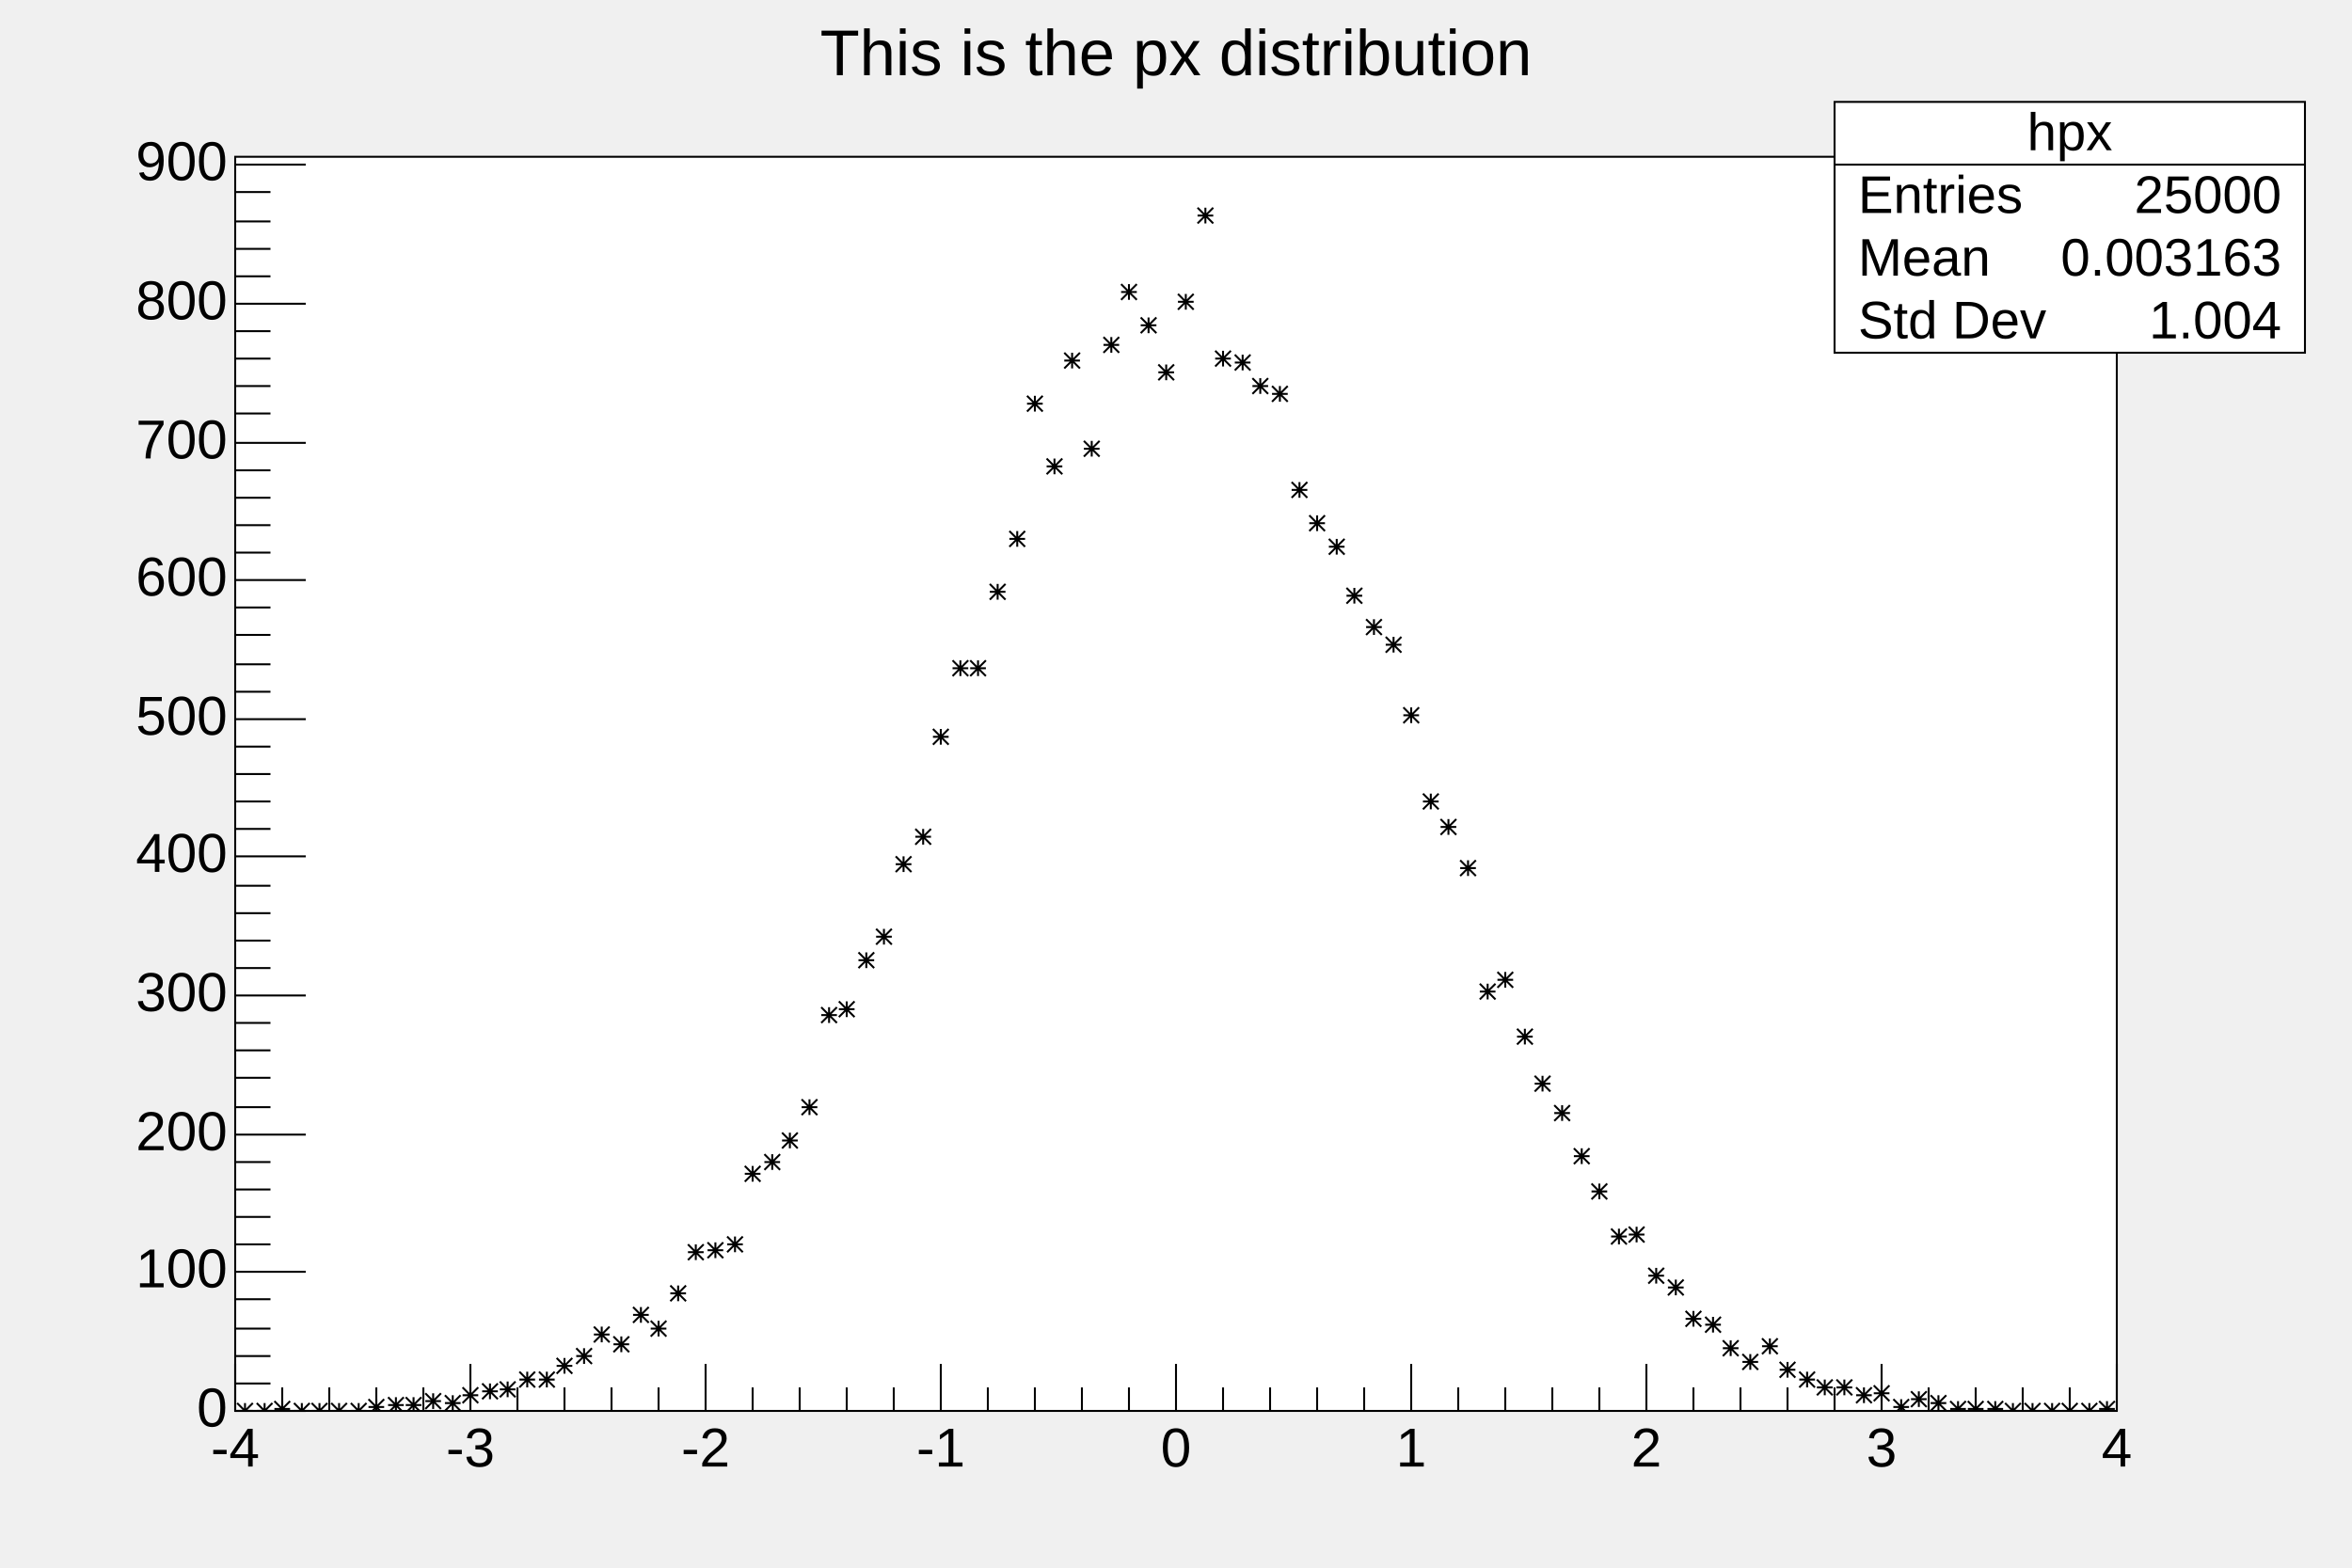
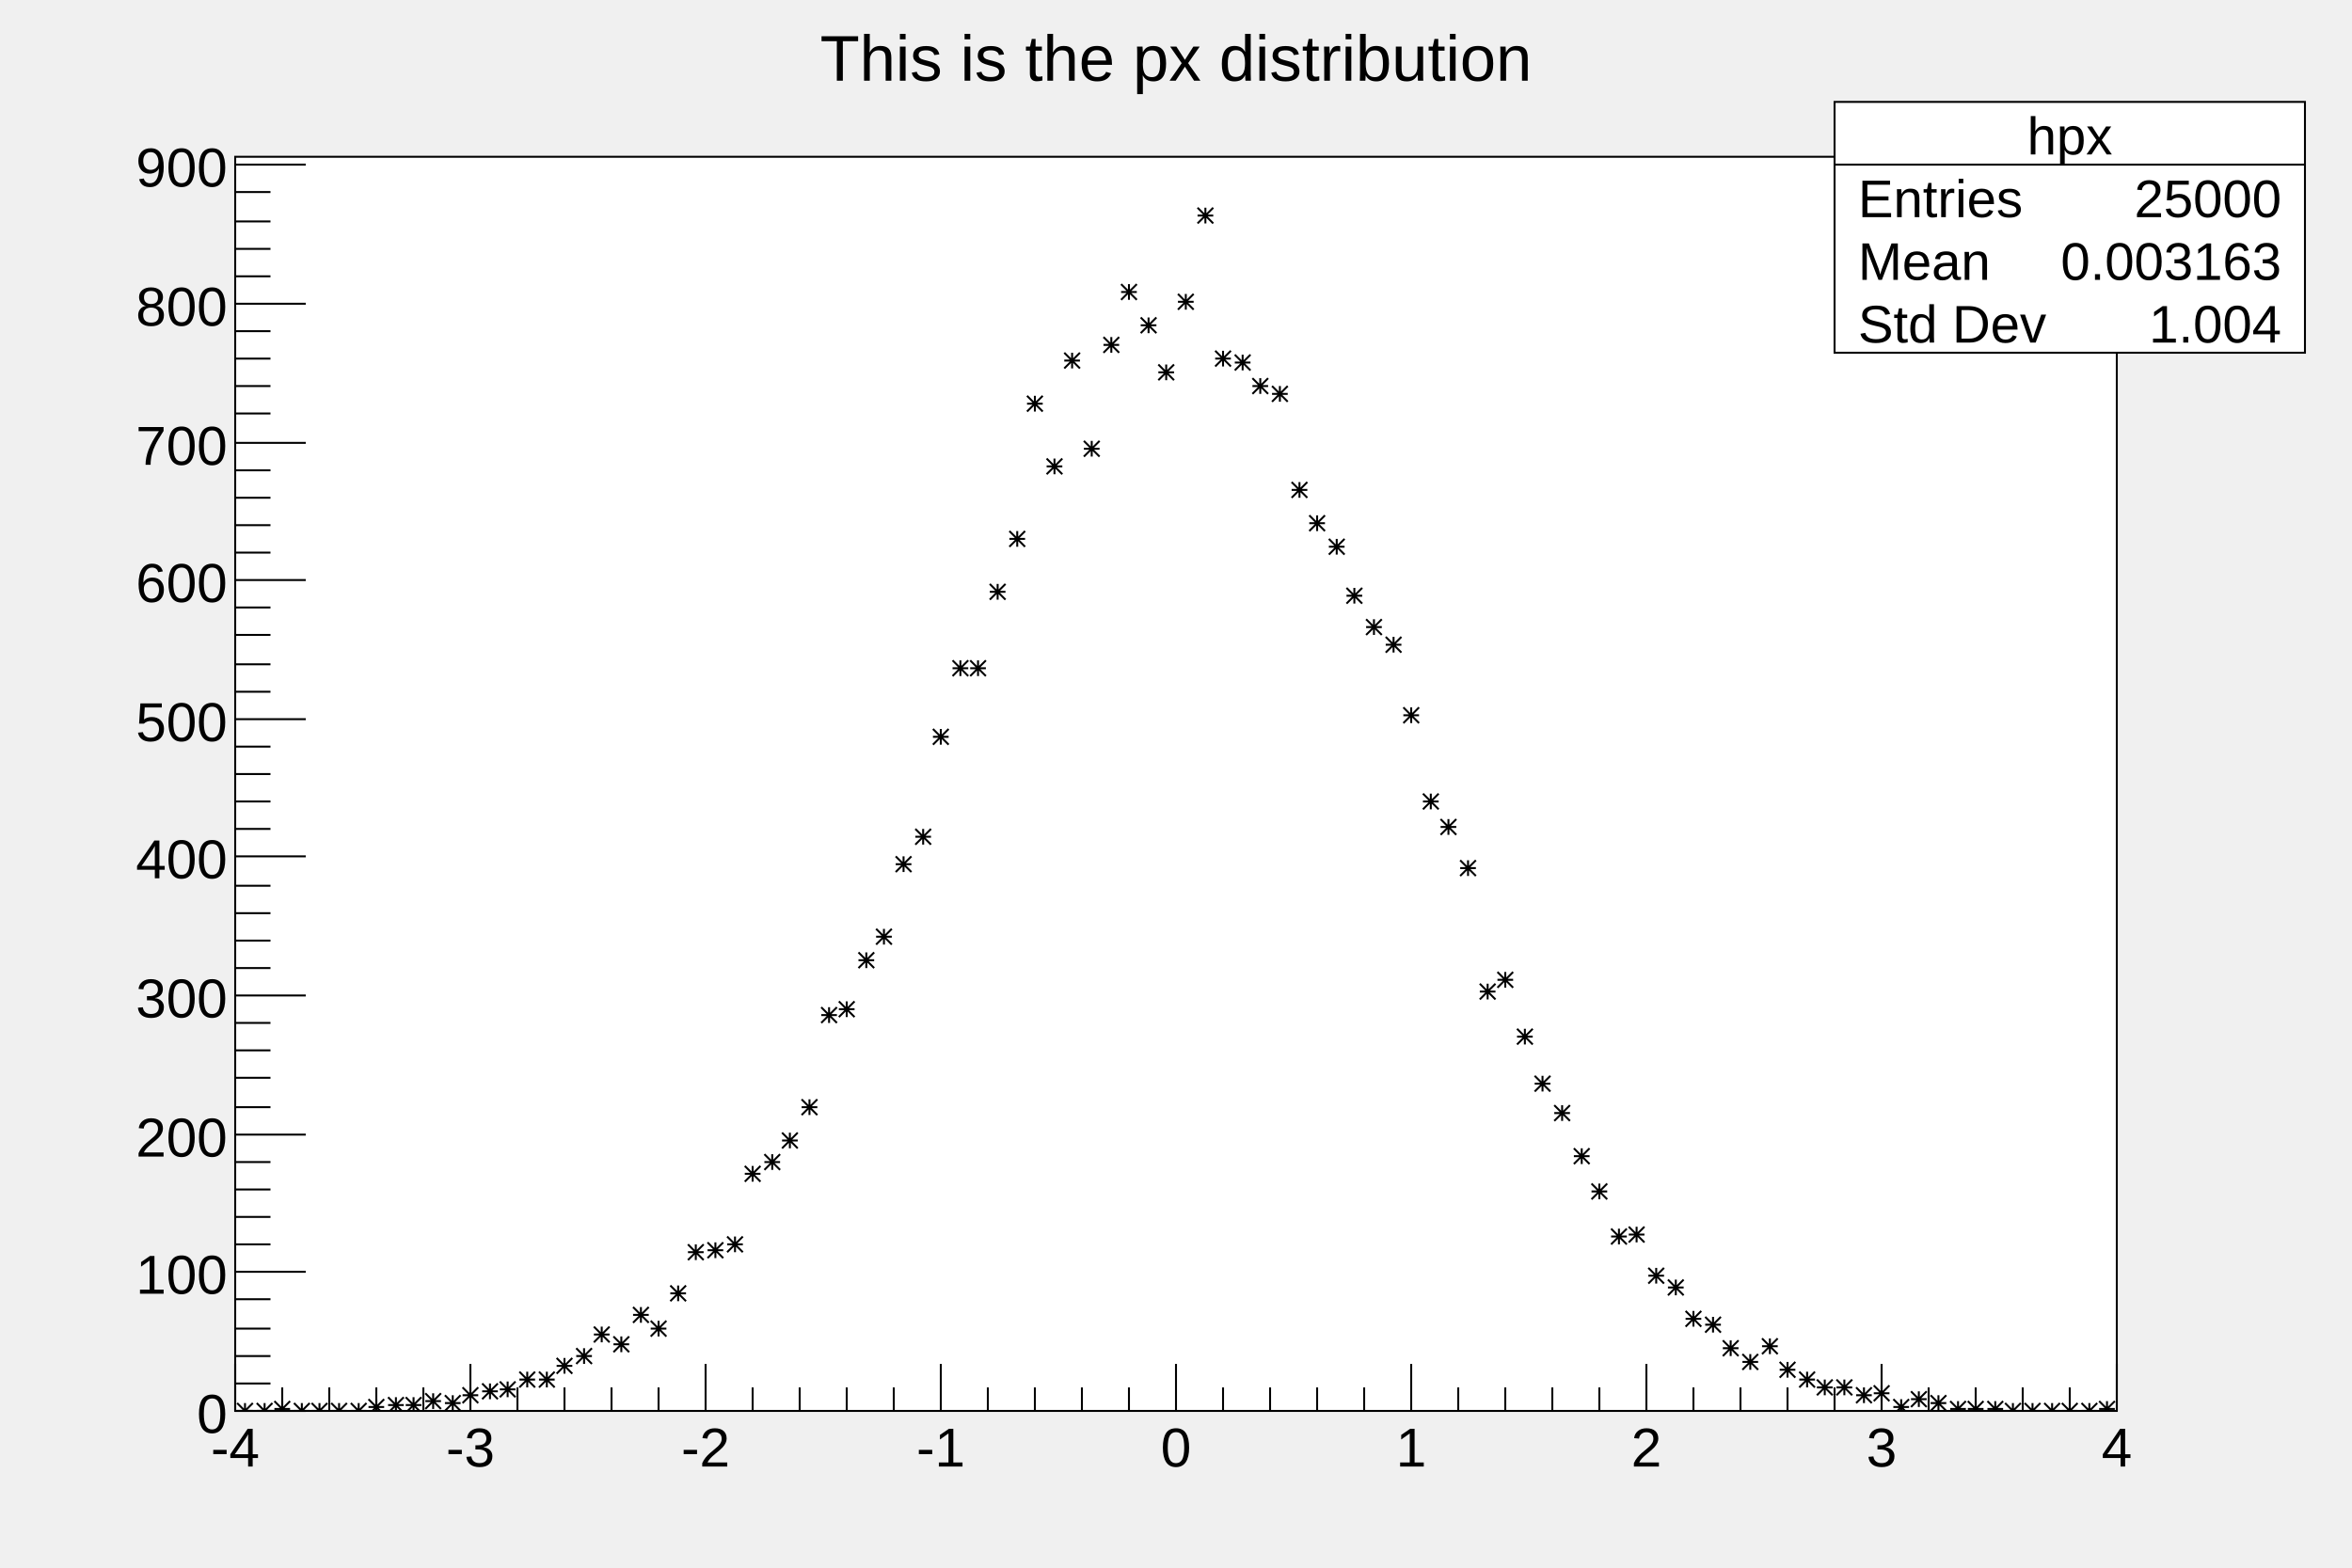
<svg xmlns="http://www.w3.org/2000/svg" viewBox="0 0 1200 800" preserveAspectRatio="none" width="1200" height="800">
  <rect x="0" y="0" width="1200" height="800" style="fill: none;" />
  <g>
    <g transform="translate(120,80)">
      <rect x="0" y="0" width="960" height="640" style="fill: white; stroke: black; stroke-width: 1;" />
      <svg x="0" y="0" overflow="hidden" width="960" height="640" viewBox="0 0 960 640">
        <g objname="hpx" objtype="TH1F">
          <path d="M1,636l8,8m0,-8l-8,8m0,-4h8m-4,-4v8M11,636l8,8m0,-8l-8,8m0,-4h8m-4,-4v8M20,635l8,8m0,-8l-8,8m0,-4h8m-4,-4v8M30,636l8,8m0,-8l-8,8m0,-4h8m-4,-4v8M39,636l8,8m0,-8l-8,8m0,-4h8m-4,-4v8M49,636l8,8m0,-8l-8,8m0,-4h8m-4,-4v8M59,636l8,8m0,-8l-8,8m0,-4h8m-4,-4v8M68,634l8,8m0,-8l-8,8m0,-4h8m-4,-4v8M78,633l8,8m0,-8l-8,8m0,-4h8m-4,-4v8M87,633l8,8m0,-8l-8,8m0,-4h8m-4,-4v8M97,631l8,8m0,-8l-8,8m0,-4h8m-4,-4v8M107,632l8,8m0,-8l-8,8m0,-4h8m-4,-4v8M116,628l8,8m0,-8l-8,8m0,-4h8m-4,-4v8M126,626l8,8m0,-8l-8,8m0,-4h8m-4,-4v8M135,625l8,8m0,-8l-8,8m0,-4h8m-4,-4v8M145,620l8,8m0,-8l-8,8m0,-4h8m-4,-4v8M155,620l8,8m0,-8l-8,8m0,-4h8m-4,-4v8M164,613l8,8m0,-8l-8,8m0,-4h8m-4,-4v8M174,608l8,8m0,-8l-8,8m0,-4h8m-4,-4v8M183,597l8,8m0,-8l-8,8m0,-4h8m-4,-4v8M193,602l8,8m0,-8l-8,8m0,-4h8m-4,-4v8M203,587l8,8m0,-8l-8,8m0,-4h8m-4,-4v8M212,594l8,8m0,-8l-8,8m0,-4h8m-4,-4v8M222,576l8,8m0,-8l-8,8m0,-4h8m-4,-4v8M231,555l8,8m0,-8l-8,8m0,-4h8m-4,-4v8M241,554l8,8m0,-8l-8,8m0,-4h8m-4,-4v8M251,551l8,8m0,-8l-8,8m0,-4h8m-4,-4v8M260,515l8,8m0,-8l-8,8m0,-4h8m-4,-4v8M270,509l8,8m0,-8l-8,8m0,-4h8m-4,-4v8M279,498l8,8m0,-8l-8,8m0,-4h8m-4,-4v8M289,481l8,8m0,-8l-8,8m0,-4h8m-4,-4v8M299,434l8,8m0,-8l-8,8m0,-4h8m-4,-4v8M308,431l8,8m0,-8l-8,8m0,-4h8m-4,-4v8M318,406l8,8m0,-8l-8,8m0,-4h8m-4,-4v8M327,394l8,8m0,-8l-8,8m0,-4h8m-4,-4v8M337,357l8,8m0,-8l-8,8m0,-4h8m-4,-4v8M347,343l8,8m0,-8l-8,8m0,-4h8m-4,-4v8M356,292l8,8m0,-8l-8,8m0,-4h8m-4,-4v8M366,257l8,8m0,-8l-8,8m0,-4h8m-4,-4v8M375,257l8,8m0,-8l-8,8m0,-4h8m-4,-4v8M385,218l8,8m0,-8l-8,8m0,-4h8m-4,-4v8M395,191l8,8m0,-8l-8,8m0,-4h8m-4,-4v8M404,122l8,8m0,-8l-8,8m0,-4h8m-4,-4v8M414,154l8,8m0,-8l-8,8m0,-4h8m-4,-4v8M423,100l8,8m0,-8l-8,8m0,-4h8m-4,-4v8M433,145l8,8m0,-8l-8,8m0,-4h8m-4,-4v8M443,92l8,8m0,-8l-8,8m0,-4h8m-4,-4v8M452,65l8,8m0,-8l-8,8m0,-4h8m-4,-4v8M462,82l8,8m0,-8l-8,8m0,-4h8m-4,-4v8M471,106l8,8m0,-8l-8,8m0,-4h8m-4,-4v8M481,70l8,8m0,-8l-8,8m0,-4h8m-4,-4v8M491,26l8,8m0,-8l-8,8m0,-4h8m-4,-4v8M500,99l8,8m0,-8l-8,8m0,-4h8m-4,-4v8M510,101l8,8m0,-8l-8,8m0,-4h8m-4,-4v8M519,113l8,8m0,-8l-8,8m0,-4h8m-4,-4v8M529,117l8,8m0,-8l-8,8m0,-4h8m-4,-4v8M539,166l8,8m0,-8l-8,8m0,-4h8m-4,-4v8M548,183l8,8m0,-8l-8,8m0,-4h8m-4,-4v8M558,195l8,8m0,-8l-8,8m0,-4h8m-4,-4v8M567,220l8,8m0,-8l-8,8m0,-4h8m-4,-4v8M577,236l8,8m0,-8l-8,8m0,-4h8m-4,-4v8M587,245l8,8m0,-8l-8,8m0,-4h8m-4,-4v8M596,281l8,8m0,-8l-8,8m0,-4h8m-4,-4v8M606,325l8,8m0,-8l-8,8m0,-4h8m-4,-4v8M615,338l8,8m0,-8l-8,8m0,-4h8m-4,-4v8M625,359l8,8m0,-8l-8,8m0,-4h8m-4,-4v8M635,422l8,8m0,-8l-8,8m0,-4h8m-4,-4v8M644,416l8,8m0,-8l-8,8m0,-4h8m-4,-4v8M654,445l8,8m0,-8l-8,8m0,-4h8m-4,-4v8M663,469l8,8m0,-8l-8,8m0,-4h8m-4,-4v8M673,484l8,8m0,-8l-8,8m0,-4h8m-4,-4v8M683,506l8,8m0,-8l-8,8m0,-4h8m-4,-4v8M692,524l8,8m0,-8l-8,8m0,-4h8m-4,-4v8M702,547l8,8m0,-8l-8,8m0,-4h8m-4,-4v8M711,546l8,8m0,-8l-8,8m0,-4h8m-4,-4v8M721,567l8,8m0,-8l-8,8m0,-4h8m-4,-4v8M731,573l8,8m0,-8l-8,8m0,-4h8m-4,-4v8M740,589l8,8m0,-8l-8,8m0,-4h8m-4,-4v8M750,592l8,8m0,-8l-8,8m0,-4h8m-4,-4v8M759,604l8,8m0,-8l-8,8m0,-4h8m-4,-4v8M769,611l8,8m0,-8l-8,8m0,-4h8m-4,-4v8M779,603l8,8m0,-8l-8,8m0,-4h8m-4,-4v8M788,615l8,8m0,-8l-8,8m0,-4h8m-4,-4v8M798,620l8,8m0,-8l-8,8m0,-4h8m-4,-4v8M807,624l8,8m0,-8l-8,8m0,-4h8m-4,-4v8M817,624l8,8m0,-8l-8,8m0,-4h8m-4,-4v8M827,628l8,8m0,-8l-8,8m0,-4h8m-4,-4v8M836,627l8,8m0,-8l-8,8m0,-4h8m-4,-4v8M846,634l8,8m0,-8l-8,8m0,-4h8m-4,-4v8M855,630l8,8m0,-8l-8,8m0,-4h8m-4,-4v8M865,632l8,8m0,-8l-8,8m0,-4h8m-4,-4v8M875,635l8,8m0,-8l-8,8m0,-4h8m-4,-4v8M884,635l8,8m0,-8l-8,8m0,-4h8m-4,-4v8M894,635l8,8m0,-8l-8,8m0,-4h8m-4,-4v8M903,636l8,8m0,-8l-8,8m0,-4h8m-4,-4v8M913,636l8,8m0,-8l-8,8m0,-4h8m-4,-4v8M923,636l8,8m0,-8l-8,8m0,-4h8m-4,-4v8M932,636l8,8m0,-8l-8,8m0,-4h8m-4,-4v8M942,636l8,8m0,-8l-8,8m0,-4h8m-4,-4v8M951,635l8,8m0,-8l-8,8m0,-4h8m-4,-4v8" style="stroke: black; fill: none;" />
        </g>
      </svg>
      <g>
        <g transform="translate(0,640)">
          <path d="M0,-24v24m24,-12v12m24,-12v12m24,-12v12m24,-12v12m24,-24v24m24,-12v12m24,-12v12m24,-12v12m24,-12v12m24,-24v24m24,-12v12m24,-12v12m24,-12v12m24,-12v12m24,-24v24m24,-12v12m24,-12v12m24,-12v12m24,-12v12m24,-24v24m24,-12v12m24,-12v12m24,-12v12m24,-12v12m24,-24v24m24,-12v12m24,-12v12m24,-12v12m24,-12v12m24,-24v24m24,-12v12m24,-12v12m24,-12v12m24,-12v12m24,-24v24m24,-12v12m24,-12v12m24,-12v12m24,-12v12m24,-24v24" style="stroke: black; stroke-width: 1;" />
          <g font-family="Arial" font-size="28" space="preserve">
-             <text text-anchor="middle" x="0" y="0" fill="black" transform="translate(0,6)" dy=".8em">-4</text>
-             <text text-anchor="middle" x="0" y="0" fill="black" transform="translate(120,6)" dy=".8em">-3</text>
-             <text text-anchor="middle" x="0" y="0" fill="black" transform="translate(240,6)" dy=".8em">-2</text>
-             <text text-anchor="middle" x="0" y="0" fill="black" transform="translate(360,6)" dy=".8em">-1</text>
-             <text text-anchor="middle" x="0" y="0" fill="black" transform="translate(480,6)" dy=".8em">0</text>
-             <text text-anchor="middle" x="0" y="0" fill="black" transform="translate(600,6)" dy=".8em">1</text>
-             <text text-anchor="middle" x="0" y="0" fill="black" transform="translate(720,6)" dy=".8em">2</text>
-             <text text-anchor="middle" x="0" y="0" fill="black" transform="translate(840,6)" dy=".8em">3</text>
-             <text text-anchor="middle" x="0" y="0" fill="black" transform="translate(960,6)" dy=".8em">4</text>
+             <text fill="black" text-anchor="middle" dy=".8em" transform="translate(0,6)">-4</text>
+             <text fill="black" text-anchor="middle" dy=".8em" transform="translate(120,6)">-3</text>
+             <text fill="black" text-anchor="middle" dy=".8em" transform="translate(240,6)">-2</text>
+             <text fill="black" text-anchor="middle" dy=".8em" transform="translate(360,6)">-1</text>
+             <text fill="black" text-anchor="middle" dy=".8em" transform="translate(480,6)">0</text>
+             <text fill="black" text-anchor="middle" dy=".8em" transform="translate(600,6)">1</text>
+             <text fill="black" text-anchor="middle" dy=".8em" transform="translate(720,6)">2</text>
+             <text fill="black" text-anchor="middle" dy=".8em" transform="translate(840,6)">3</text>
+             <text fill="black" text-anchor="middle" dy=".8em" transform="translate(960,6)">4</text>
          </g>
        </g>
        <g>
          <path d="M36,640h-36m18,-14h-18m18,-14h-18m18,-14h-18m18,-15h-18m36,-14h-36m18,-14h-18m18,-14h-18m18,-14h-18m18,-14h-18m36,-14h-36m18,-14h-18m18,-15h-18m18,-14h-18m18,-14h-18m36,-14h-36m18,-14h-18m18,-14h-18m18,-14h-18m18,-14h-18m36,-15h-36m18,-14h-18m18,-14h-18m18,-14h-18m18,-14h-18m36,-14h-36m18,-14h-18m18,-14h-18m18,-15h-18m18,-14h-18m36,-14h-36m18,-14h-18m18,-14h-18m18,-14h-18m18,-14h-18m36,-14h-36m18,-15h-18m18,-14h-18m18,-14h-18m18,-14h-18m36,-14h-36m18,-14h-18m18,-14h-18m18,-14h-18m18,-15h-18m36,-14h-36" style="stroke: black; stroke-width: 1;" />
          <g font-family="Arial" font-size="28" space="preserve">
-             <text text-anchor="end" x="0" y="0" fill="black" transform="translate(-4,640)" dominant-baseline="middle">0</text>
-             <text text-anchor="end" x="0" y="0" fill="black" transform="translate(-4,569)" dominant-baseline="middle">100</text>
-             <text text-anchor="end" x="0" y="0" fill="black" transform="translate(-4,499)" dominant-baseline="middle">200</text>
-             <text text-anchor="end" x="0" y="0" fill="black" transform="translate(-4,428)" dominant-baseline="middle">300</text>
-             <text text-anchor="end" x="0" y="0" fill="black" transform="translate(-4,357)" dominant-baseline="middle">400</text>
-             <text text-anchor="end" x="0" y="0" fill="black" transform="translate(-4,287)" dominant-baseline="middle">500</text>
-             <text text-anchor="end" x="0" y="0" fill="black" transform="translate(-4,216)" dominant-baseline="middle">600</text>
-             <text text-anchor="end" x="0" y="0" fill="black" transform="translate(-4,146)" dominant-baseline="middle">700</text>
-             <text text-anchor="end" x="0" y="0" fill="black" transform="translate(-4,75)" dominant-baseline="middle">800</text>
-             <text text-anchor="end" x="0" y="0" fill="black" transform="translate(-4,4)" dominant-baseline="middle">900</text>
+             <text fill="black" text-anchor="end" dy=".4em" transform="translate(-4,640)">0</text>
+             <text fill="black" text-anchor="end" dy=".4em" transform="translate(-4,569)">100</text>
+             <text fill="black" text-anchor="end" dy=".4em" transform="translate(-4,499)">200</text>
+             <text fill="black" text-anchor="end" dy=".4em" transform="translate(-4,428)">300</text>
+             <text fill="black" text-anchor="end" dy=".4em" transform="translate(-4,357)">400</text>
+             <text fill="black" text-anchor="end" dy=".4em" transform="translate(-4,287)">500</text>
+             <text fill="black" text-anchor="end" dy=".4em" transform="translate(-4,216)">600</text>
+             <text fill="black" text-anchor="end" dy=".4em" transform="translate(-4,146)">700</text>
+             <text fill="black" text-anchor="end" dy=".4em" transform="translate(-4,75)">800</text>
+             <text fill="black" text-anchor="end" dy=".4em" transform="translate(-4,4)">900</text>
          </g>
        </g>
      </g>
    </g>
    <g objname="title" objtype="TPaveText" transform="translate(336,8)" font-family="Arial" font-size="33" space="preserve">
      <path d="M0,0h528v40h-528z" style="fill: none;" />
-       <text text-anchor="middle" x="0" y="0" fill="black" transform="translate(264,21)" dominant-baseline="middle" opacity="1">This is the px distribution</text>
+       <text fill="black" text-anchor="middle" dy=".4em" transform="translate(264,20)" opacity="1">This is the px distribution</text>
    </g>
    <g objname="stats" objtype="TPaveStats" transform="translate(936,52)" font-family="Arial" font-size="27" space="preserve">
      <path d="M0,0h240v128h-240z" style="fill: white; stroke: black; stroke-width: 1;" />
-       <text text-anchor="middle" x="0" y="0" fill="black" transform="translate(120,17)" dominant-baseline="middle" opacity="1">hpx</text>
-       <text text-anchor="start" x="0" y="0" fill="black" transform="translate(12,49)" dominant-baseline="middle" opacity="1">Entries </text>
-       <text text-anchor="end" x="0" y="0" fill="black" transform="translate(228,49)" dominant-baseline="middle" opacity="1"> 25000</text>
-       <text text-anchor="start" x="0" y="0" fill="black" transform="translate(12,81)" dominant-baseline="middle" opacity="1">Mean </text>
-       <text text-anchor="end" x="0" y="0" fill="black" transform="translate(228,81)" dominant-baseline="middle" opacity="1"> 0.003163</text>
-       <text text-anchor="start" x="0" y="0" fill="black" transform="translate(12,113)" dominant-baseline="middle" opacity="1">Std Dev </text>
-       <text text-anchor="end" x="0" y="0" fill="black" transform="translate(228,113)" dominant-baseline="middle" opacity="1"> 1.004</text>
+       <text fill="black" text-anchor="middle" dy=".4em" transform="translate(120,16)" opacity="1">hpx</text>
+       <text fill="black" text-anchor="start" dy=".4em" transform="translate(12,48)" opacity="1">Entries </text>
+       <text fill="black" text-anchor="end" dy=".4em" transform="translate(228,48)" opacity="1"> 25000</text>
+       <text fill="black" text-anchor="start" dy=".4em" transform="translate(12,80)" opacity="1">Mean </text>
+       <text fill="black" text-anchor="end" dy=".4em" transform="translate(228,80)" opacity="1"> 0.003163</text>
+       <text fill="black" text-anchor="start" dy=".4em" transform="translate(12,112)" opacity="1">Std Dev </text>
+       <text fill="black" text-anchor="end" dy=".4em" transform="translate(228,112)" opacity="1"> 1.004</text>
      <path d="M0,32h240" style="stroke: black; stroke-width: 1;" />
    </g>
  </g>
</svg>
